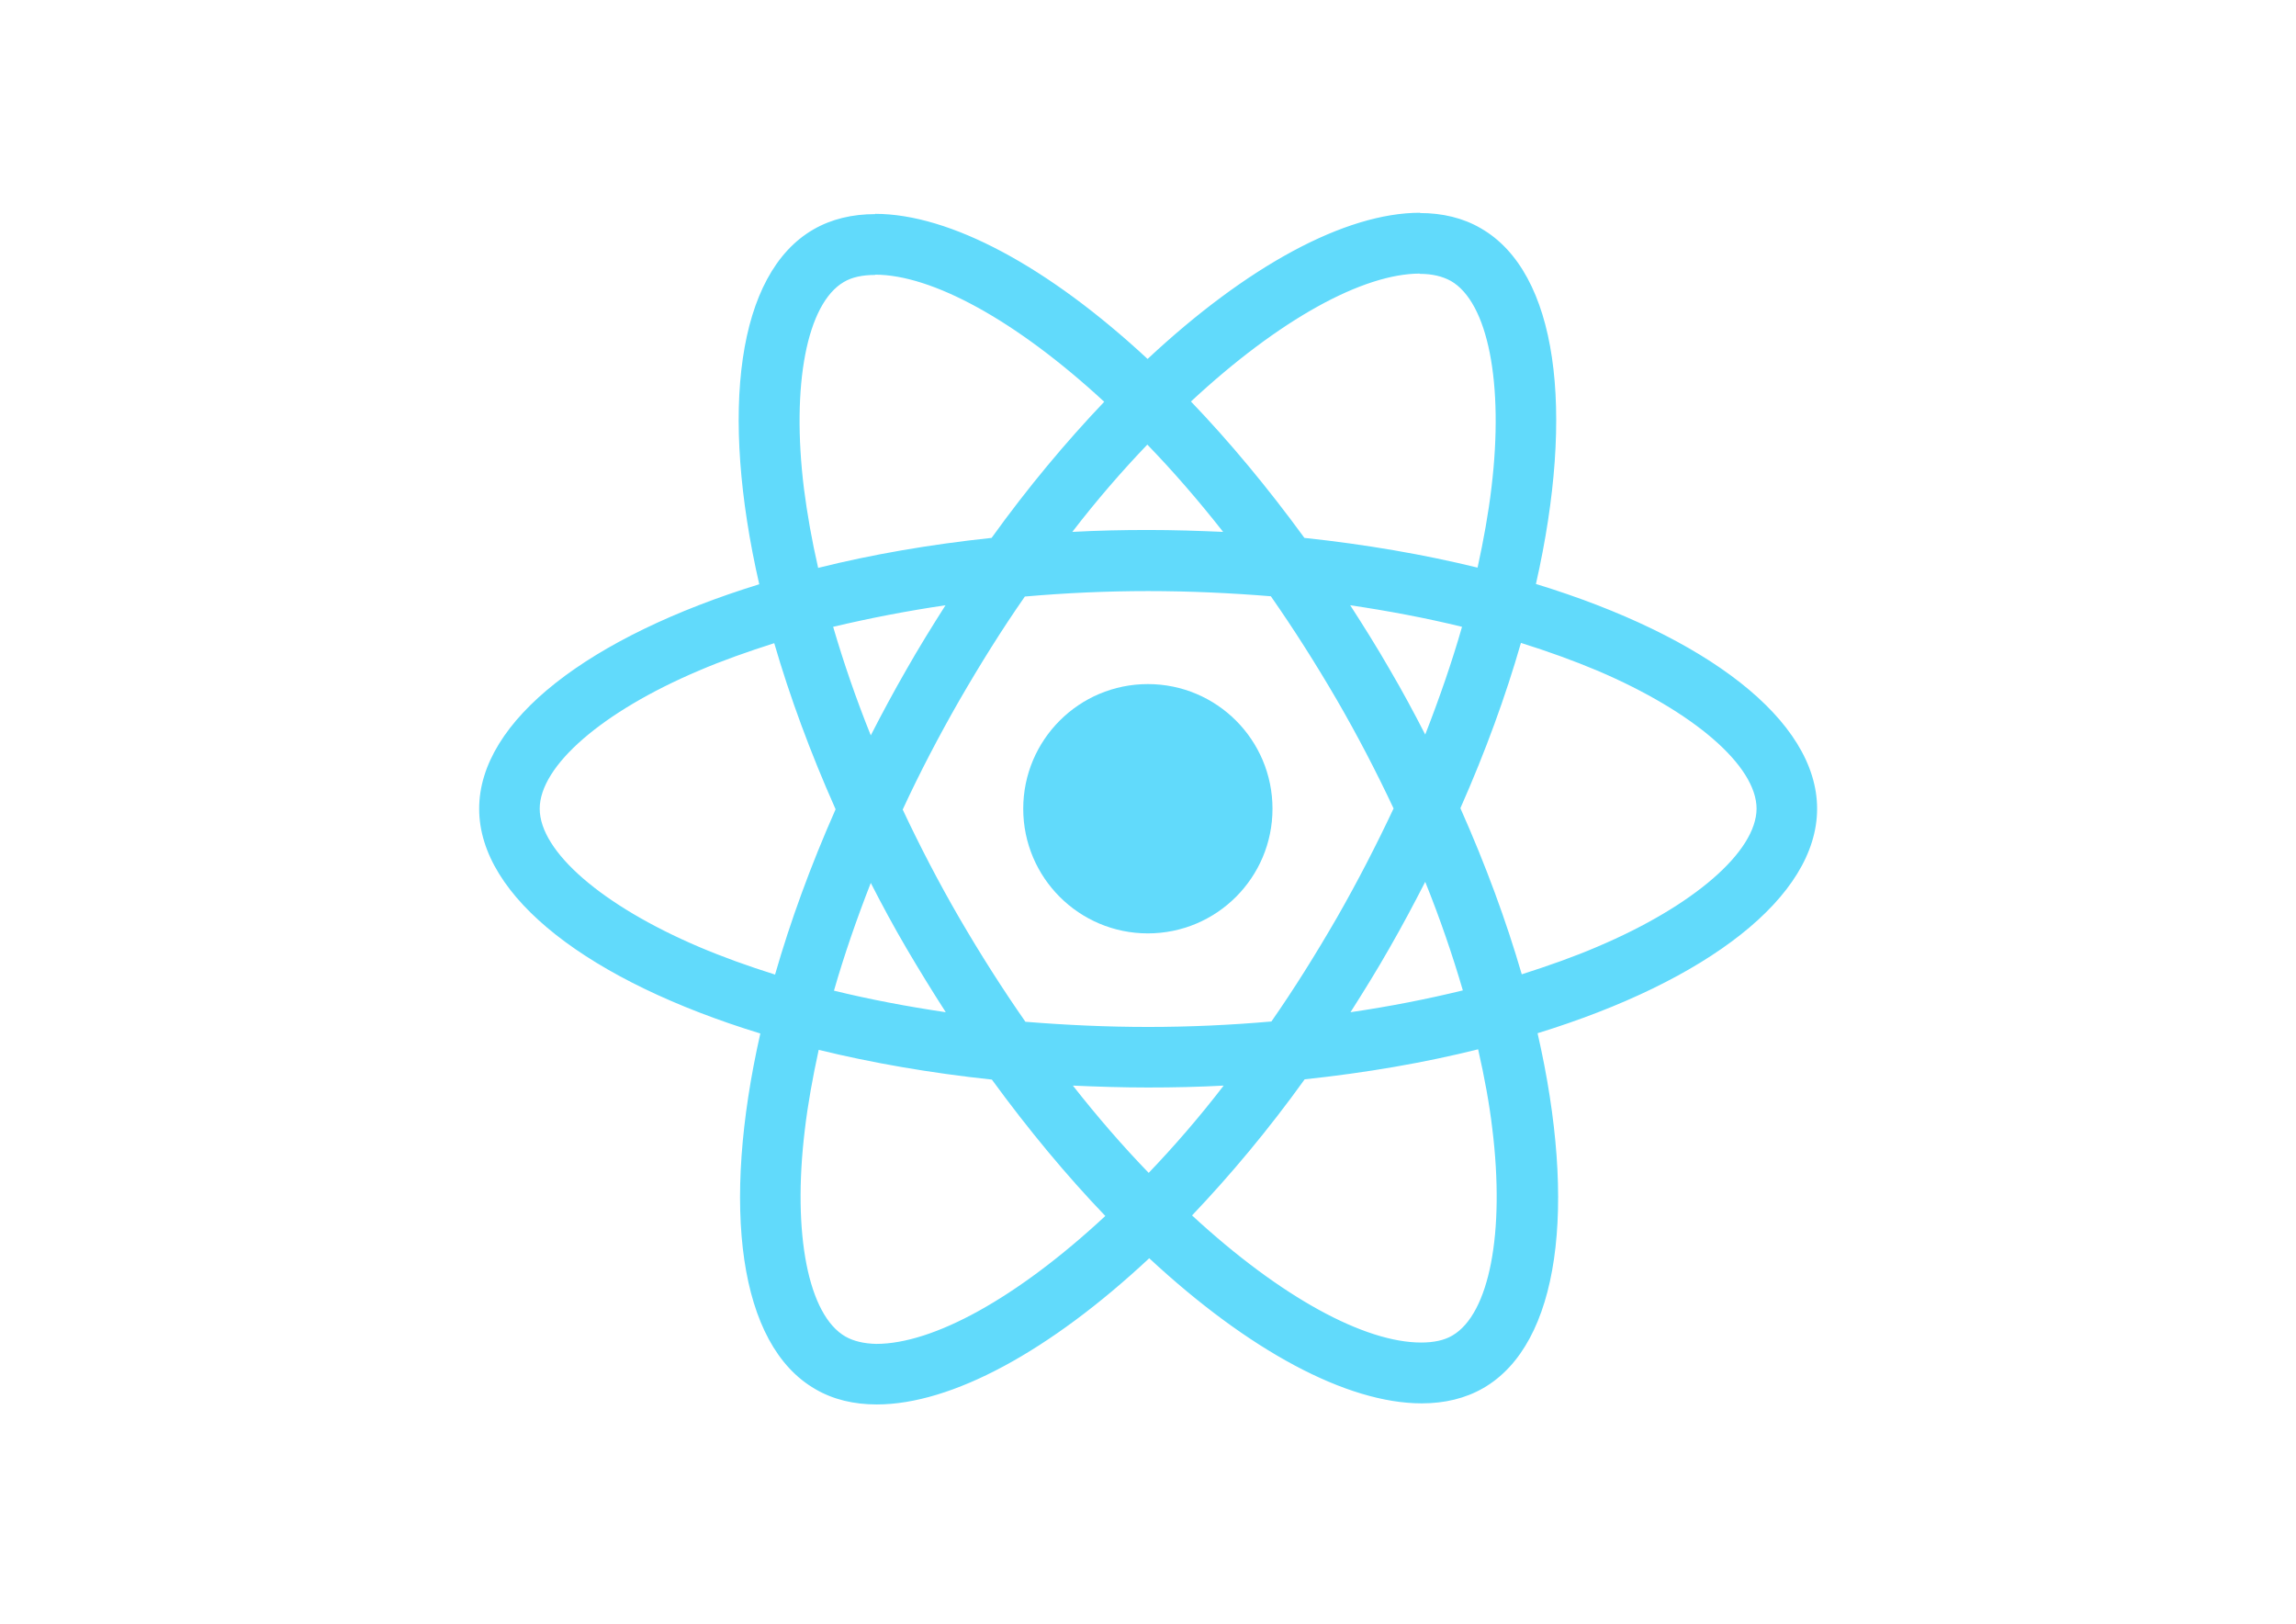
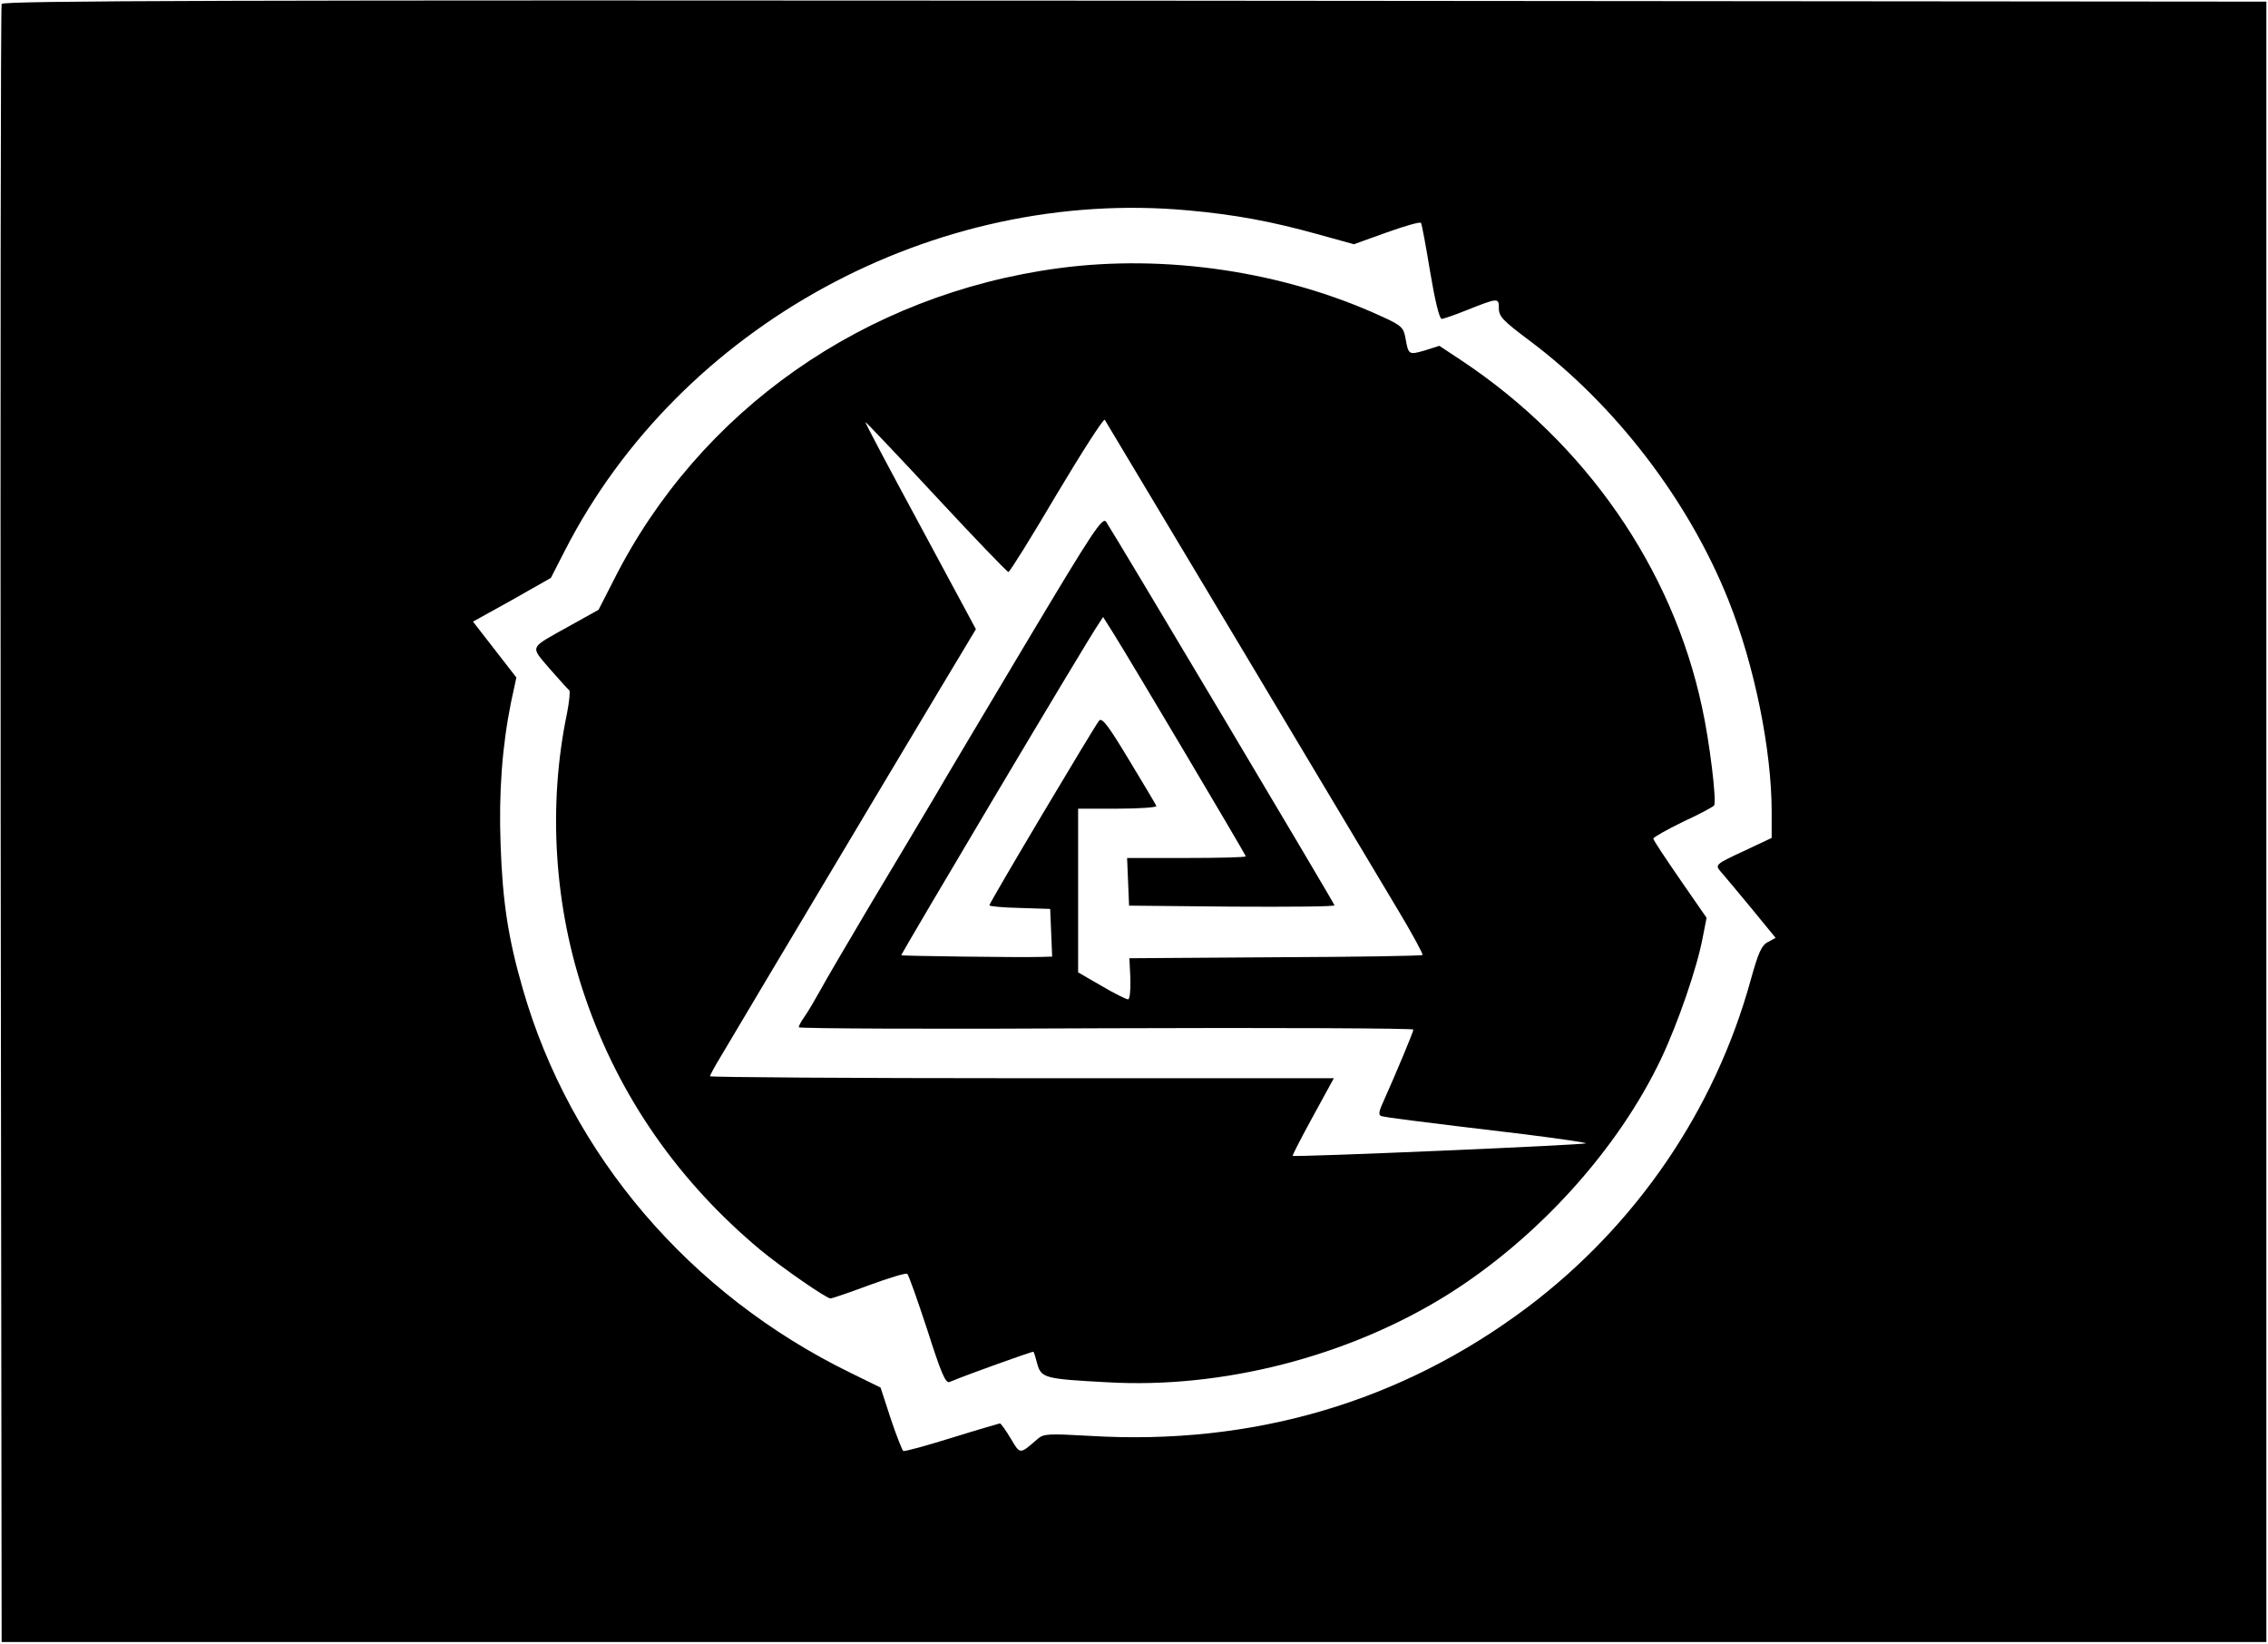
- <svg xmlns="http://www.w3.org/2000/svg" viewBox="0 0 841.9 595.3">
-   <g fill="#61DAFB">
-     <path d="M666.3 296.5c0-32.5-40.7-63.3-103.1-82.4 14.4-63.6 8-114.2-20.2-130.4-6.5-3.8-14.1-5.6-22.4-5.6v22.3c4.6 0 8.3.9 11.4 2.6 13.6 7.8 19.5 37.5 14.9 75.7-1.1 9.4-2.9 19.3-5.1 29.4-19.6-4.8-41-8.5-63.5-10.9-13.5-18.5-27.5-35.3-41.6-50 32.6-30.3 63.2-46.9 84-46.9V78c-27.5 0-63.5 19.6-99.9 53.6-36.4-33.8-72.4-53.2-99.9-53.2v22.3c20.7 0 51.4 16.5 84 46.6-14 14.7-28 31.4-41.3 49.9-22.6 2.4-44 6.1-63.6 11-2.3-10-4-19.7-5.2-29-4.7-38.2 1.1-67.9 14.6-75.8 3-1.8 6.9-2.6 11.5-2.6V78.5c-8.4 0-16 1.8-22.6 5.6-28.1 16.2-34.4 66.7-19.9 130.1-62.2 19.2-102.7 49.9-102.7 82.3 0 32.5 40.7 63.3 103.1 82.4-14.4 63.6-8 114.2 20.2 130.4 6.5 3.8 14.1 5.6 22.5 5.6 27.5 0 63.5-19.6 99.9-53.6 36.4 33.8 72.4 53.2 99.9 53.2 8.4 0 16-1.8 22.6-5.6 28.1-16.2 34.4-66.7 19.9-130.1 62-19.1 102.5-49.9 102.5-82.3zm-130.2-66.7c-3.7 12.9-8.3 26.2-13.5 39.5-4.1-8-8.4-16-13.1-24-4.6-8-9.5-15.8-14.4-23.4 14.2 2.1 27.9 4.7 41 7.9zm-45.8 106.5c-7.8 13.5-15.8 26.3-24.1 38.2-14.9 1.3-30 2-45.2 2-15.1 0-30.2-.7-45-1.9-8.3-11.9-16.4-24.6-24.2-38-7.6-13.1-14.5-26.4-20.8-39.8 6.2-13.4 13.2-26.8 20.7-39.9 7.8-13.5 15.8-26.3 24.1-38.2 14.9-1.3 30-2 45.2-2 15.1 0 30.2.7 45 1.9 8.3 11.9 16.4 24.6 24.2 38 7.6 13.1 14.5 26.4 20.8 39.8-6.3 13.4-13.2 26.8-20.7 39.9zm32.3-13c5.4 13.4 10 26.8 13.8 39.8-13.1 3.2-26.9 5.9-41.2 8 4.9-7.7 9.8-15.6 14.4-23.7 4.6-8 8.9-16.1 13-24.1zM421.2 430c-9.3-9.6-18.6-20.3-27.8-32 9 .4 18.2.7 27.5.7 9.4 0 18.7-.2 27.8-.7-9 11.7-18.3 22.4-27.5 32zm-74.4-58.9c-14.2-2.1-27.9-4.7-41-7.9 3.7-12.9 8.3-26.2 13.5-39.5 4.1 8 8.4 16 13.1 24 4.7 8 9.5 15.8 14.4 23.4zM420.7 163c9.3 9.6 18.6 20.3 27.8 32-9-.4-18.2-.7-27.5-.7-9.4 0-18.7.2-27.8.7 9-11.7 18.3-22.4 27.5-32zm-74 58.9c-4.9 7.7-9.8 15.6-14.4 23.7-4.6 8-8.9 16-13 24-5.4-13.4-10-26.8-13.8-39.8 13.1-3.1 26.9-5.8 41.2-7.9zm-90.5 125.2c-35.4-15.1-58.3-34.9-58.3-50.6 0-15.7 22.9-35.6 58.3-50.6 8.6-3.7 18-7 27.7-10.1 5.7 19.6 13.2 40 22.5 60.9-9.2 20.8-16.6 41.1-22.2 60.6-9.9-3.1-19.3-6.5-28-10.2zM310 490c-13.6-7.8-19.5-37.5-14.9-75.7 1.1-9.4 2.9-19.3 5.1-29.4 19.6 4.8 41 8.5 63.5 10.9 13.5 18.5 27.5 35.3 41.6 50-32.6 30.3-63.2 46.9-84 46.9-4.5-.1-8.3-1-11.3-2.7zm237.2-76.2c4.7 38.2-1.1 67.9-14.6 75.8-3 1.8-6.9 2.6-11.5 2.6-20.7 0-51.4-16.5-84-46.6 14-14.7 28-31.4 41.3-49.9 22.6-2.4 44-6.1 63.6-11 2.3 10.1 4.1 19.8 5.2 29.1zm38.5-66.7c-8.6 3.7-18 7-27.7 10.1-5.7-19.6-13.2-40-22.5-60.9 9.2-20.8 16.6-41.1 22.2-60.6 9.9 3.1 19.3 6.5 28.1 10.2 35.4 15.1 58.3 34.9 58.3 50.6-.1 15.7-23 35.6-58.4 50.6zM320.8 78.4z" />
-     <circle cx="420.9" cy="296.5" r="45.7" />
-     <path d="M520.5 78.1z" />
+ <svg xmlns="http://www.w3.org/2000/svg" version="1.0" width="690pt" height="500pt" viewBox="0 0 690 500" preserveAspectRatio="xMidYMid meet">
+   <g transform="translate(0,500) scale(0.1,-0.1)" fill="#000000" stroke="none">
+     <path d="M5 4988 c-3 -7 -4 -1131 -3 -2498 l3 -2485 3445 0 3445 0 0 2495 0 2495 -3443 3 c-2749 2 -3444 0 -3447 -10z m3610 -628 c144 -13 255 -34 392 -72 l112 -31 100 36 c56 20 102 33 104 29 3 -4 15 -71 28 -149 14 -84 28 -143 35 -143 6 0 37 11 70 24 103 41 104 41 104 8 0 -25 13 -38 93 -98 261 -195 485 -487 606 -791 79 -198 131 -455 131 -643 l0 -79 -87 -41 c-80 -37 -85 -41 -71 -58 8 -9 50 -59 93 -111 l77 -94 -24 -13 c-19 -10 -29 -33 -52 -116 -109 -395 -348 -745 -678 -994 -384 -289 -837 -422 -1332 -392 -127 7 -141 7 -160 -10 -54 -47 -52 -47 -81 2 -15 25 -30 46 -33 46 -4 -1 -70 -20 -147 -44 -77 -24 -143 -42 -147 -40 -3 2 -21 47 -38 98 l-31 95 -92 45 c-489 239 -851 663 -996 1166 -45 155 -62 267 -68 440 -6 160 5 302 32 435 l16 74 -66 85 -66 85 119 66 118 67 43 84 c350 683 1123 1105 1896 1034z" />
+     <path d="M3220 4184 c-589 -79 -1093 -432 -1353 -949 l-46 -90 -88 -49 c-125 -70 -121 -59 -61 -130 29 -33 56 -63 60 -66 3 -3 0 -34 -7 -70 -59 -283 -39 -591 56 -866 103 -300 283 -558 532 -766 64 -53 201 -148 214 -148 4 0 57 18 116 40 60 22 112 38 117 35 4 -2 31 -79 61 -170 43 -135 56 -164 68 -159 57 24 254 94 255 92 2 -2 7 -19 12 -38 12 -42 24 -45 214 -55 349 -20 730 78 1030 264 276 172 522 443 654 721 51 108 109 276 126 367 l12 61 -81 117 c-44 64 -81 119 -81 124 0 4 41 27 90 51 50 23 93 46 95 50 8 13 -14 196 -37 299 -90 422 -354 803 -731 1054 l-68 45 -44 -14 c-49 -14 -50 -14 -59 37 -6 33 -12 39 -74 67 -296 136 -656 190 -982 146z m550 -1144 c222 -371 439 -735 483 -808 44 -73 77 -135 75 -137 -2 -3 -204 -6 -448 -7 l-444 -3 3 -62 c1 -37 -2 -63 -7 -63 -6 0 -42 18 -81 41 l-71 41 0 249 0 249 121 0 c66 0 119 4 117 8 -1 4 -39 67 -83 140 -62 103 -82 130 -91 120 -13 -15 -334 -554 -334 -562 0 -3 42 -7 93 -8 l92 -3 3 -72 3 -73 -33 -1 c-74 -2 -423 3 -426 5 -2 3 563 954 599 1006 l15 23 31 -49 c52 -83 403 -674 403 -679 0 -3 -81 -5 -180 -5 l-181 0 3 -72 3 -73 313 -3 c171 -1 312 0 312 4 0 5 -667 1125 -695 1167 -11 15 -42 -32 -232 -350 -121 -203 -253 -424 -293 -493 -41 -69 -128 -215 -194 -325 -65 -110 -133 -225 -149 -255 -17 -30 -38 -67 -49 -82 -10 -14 -18 -29 -18 -33 0 -4 421 -6 935 -3 514 2 935 0 935 -4 0 -7 -55 -138 -90 -216 -15 -32 -17 -44 -8 -47 13 -4 96 -15 440 -56 103 -13 185 -25 183 -27 -5 -5 -887 -43 -892 -38 -2 1 26 55 61 119 l64 117 -949 0 c-522 0 -949 3 -949 6 0 3 15 31 34 62 19 32 77 129 129 217 105 177 598 1002 628 1051 l18 30 -169 314 c-93 172 -169 315 -167 316 1 1 98 -101 215 -227 117 -126 216 -229 220 -229 4 0 70 106 146 235 77 129 143 232 147 228 3 -5 187 -312 409 -683z" />
  </g>
</svg>
